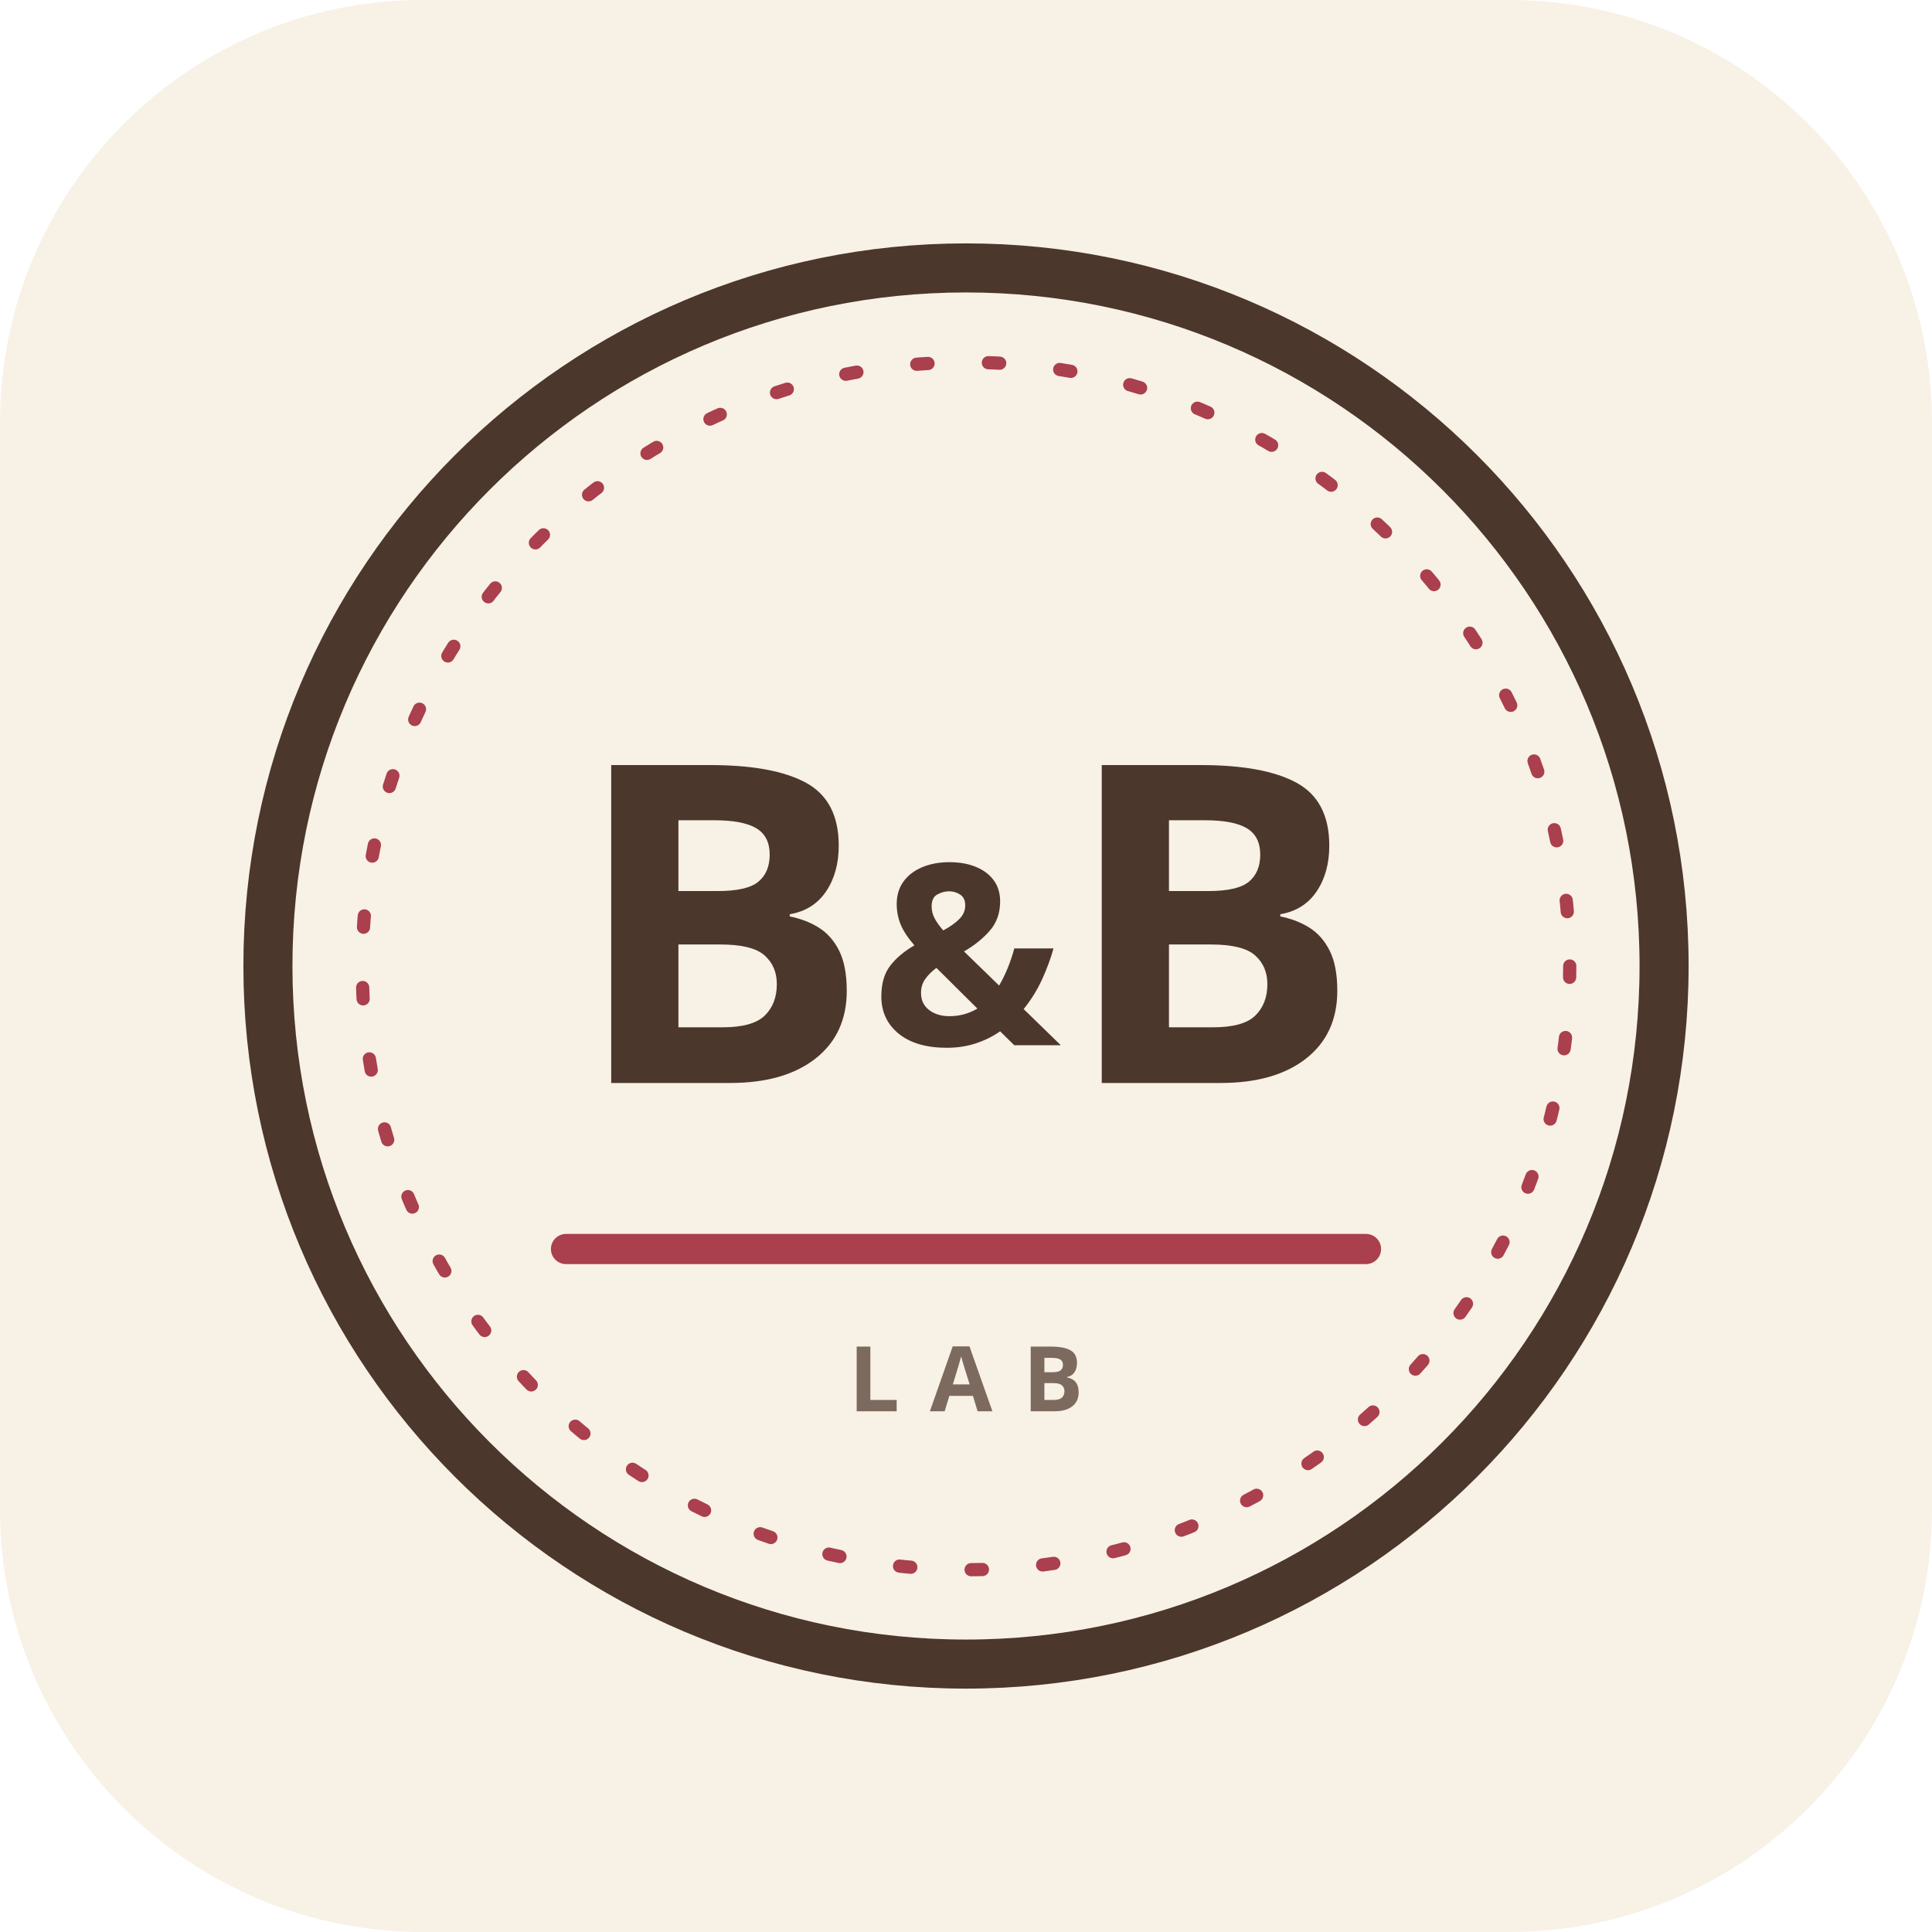
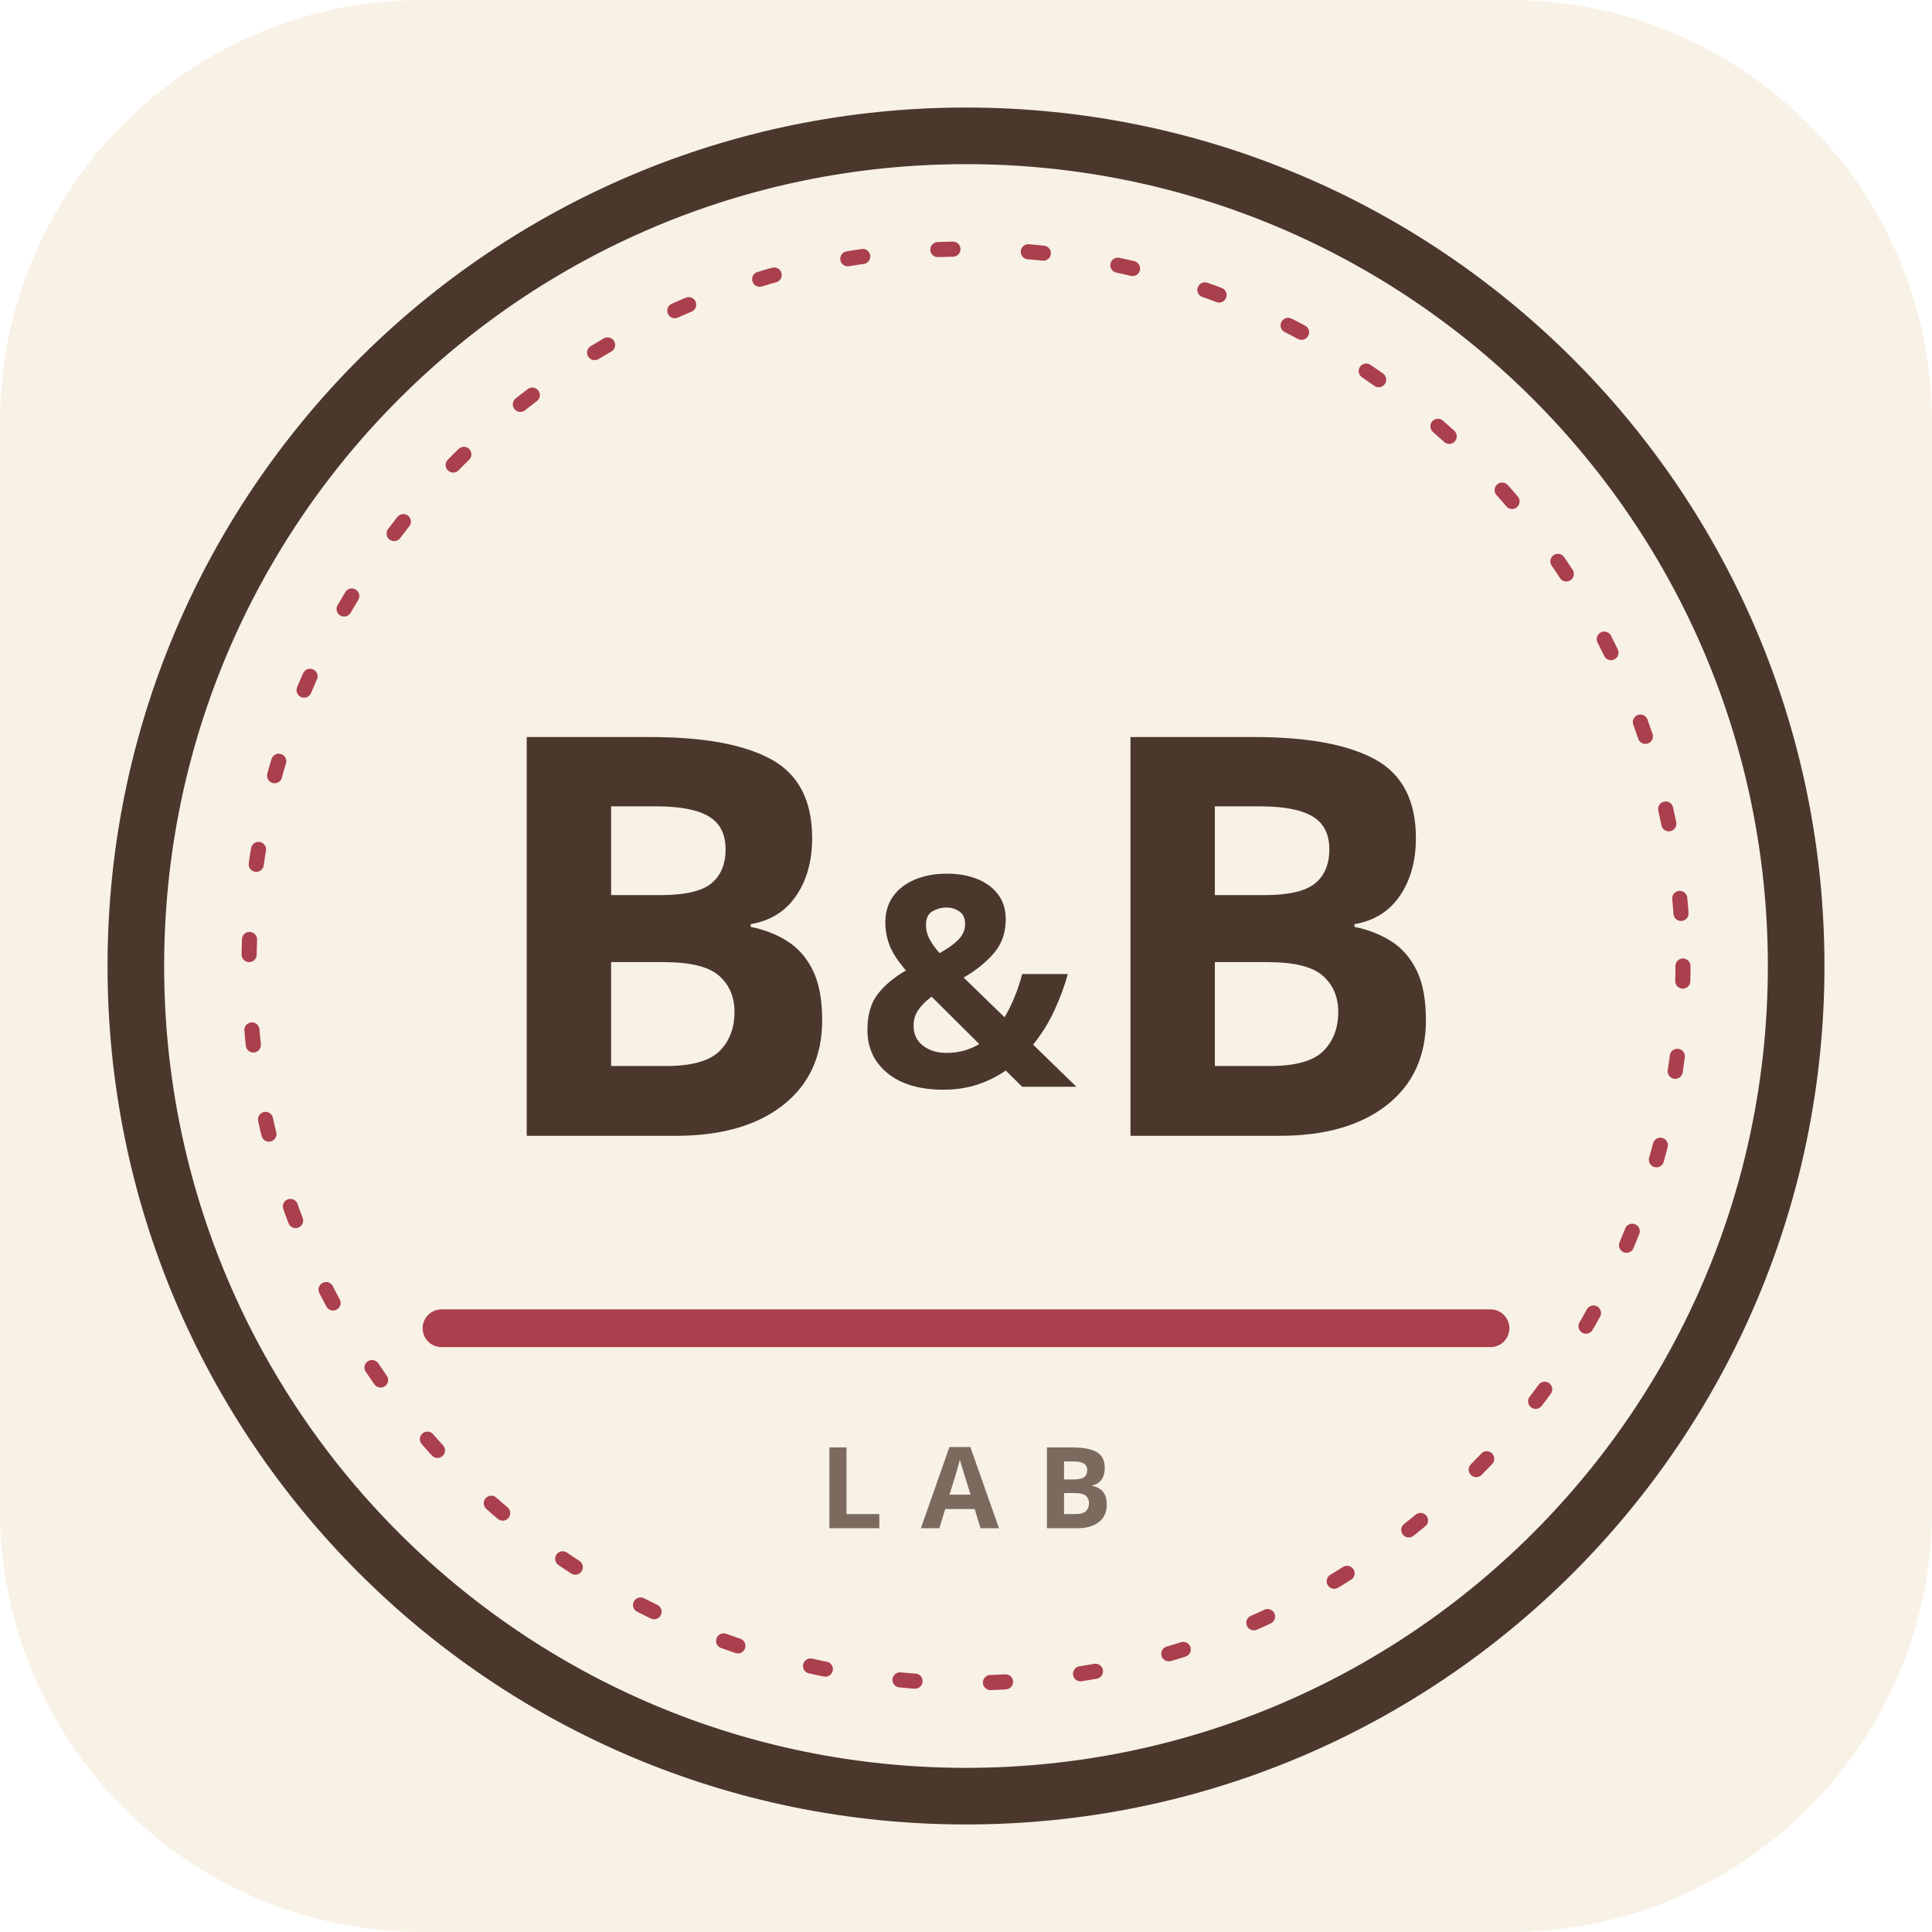
<svg xmlns="http://www.w3.org/2000/svg" viewBox="0 0 512 512">
  <rect width="512" height="512" rx="112" fill="#f8f1e5" />
-   <circle cx="256" cy="256" r="185" fill="none" stroke="#4b372b" stroke-width="13" />
-   <circle cx="256" cy="256" r="160" fill="none" stroke="#aa3f4d" stroke-width="3.5" stroke-dasharray="3 16" stroke-linecap="round" />
+   <circle cx="256" cy="256" r="220" fill="none" stroke="#4b372b" stroke-width="15" />
+   <circle cx="256" cy="256" r="190" fill="none" stroke="#aa3f4d" stroke-width="4" stroke-dasharray="4 20" stroke-linecap="round" />
  <g fill="#4b372b" font-family="Charter" font-weight="900">
-     <text x="191" y="287" text-anchor="middle" font-size="118">B</text>
-     <text x="256" y="277" text-anchor="middle" font-size="67">&amp;</text>
-     <text x="321" y="287" text-anchor="middle" font-size="118">B</text>
+     <text x="176" y="301" text-anchor="middle" font-size="148">B</text>
+     <text x="256" y="288" text-anchor="middle" font-size="78">&amp;</text>
+     <text x="336" y="301" text-anchor="middle" font-size="148">B</text>
  </g>
-   <path d="M150 331h212" stroke="#aa3f4d" stroke-width="8" stroke-linecap="round" />
-   <text x="256" y="374" text-anchor="middle" fill="#7c6a5e" font-family="'Avenir Next Rounded', 'Arial Rounded MT Bold', sans-serif" font-size="24" font-weight="700" letter-spacing="8">LAB</text>
+   <path d="M117 352h278" stroke="#aa3f4d" stroke-width="10" stroke-linecap="round" />
+   <text x="256" y="405" text-anchor="middle" fill="#7c6a5e" font-family="'Avenir Next Rounded', 'Arial Rounded MT Bold', sans-serif" font-size="30" font-weight="700" letter-spacing="10">LAB</text>
</svg>
